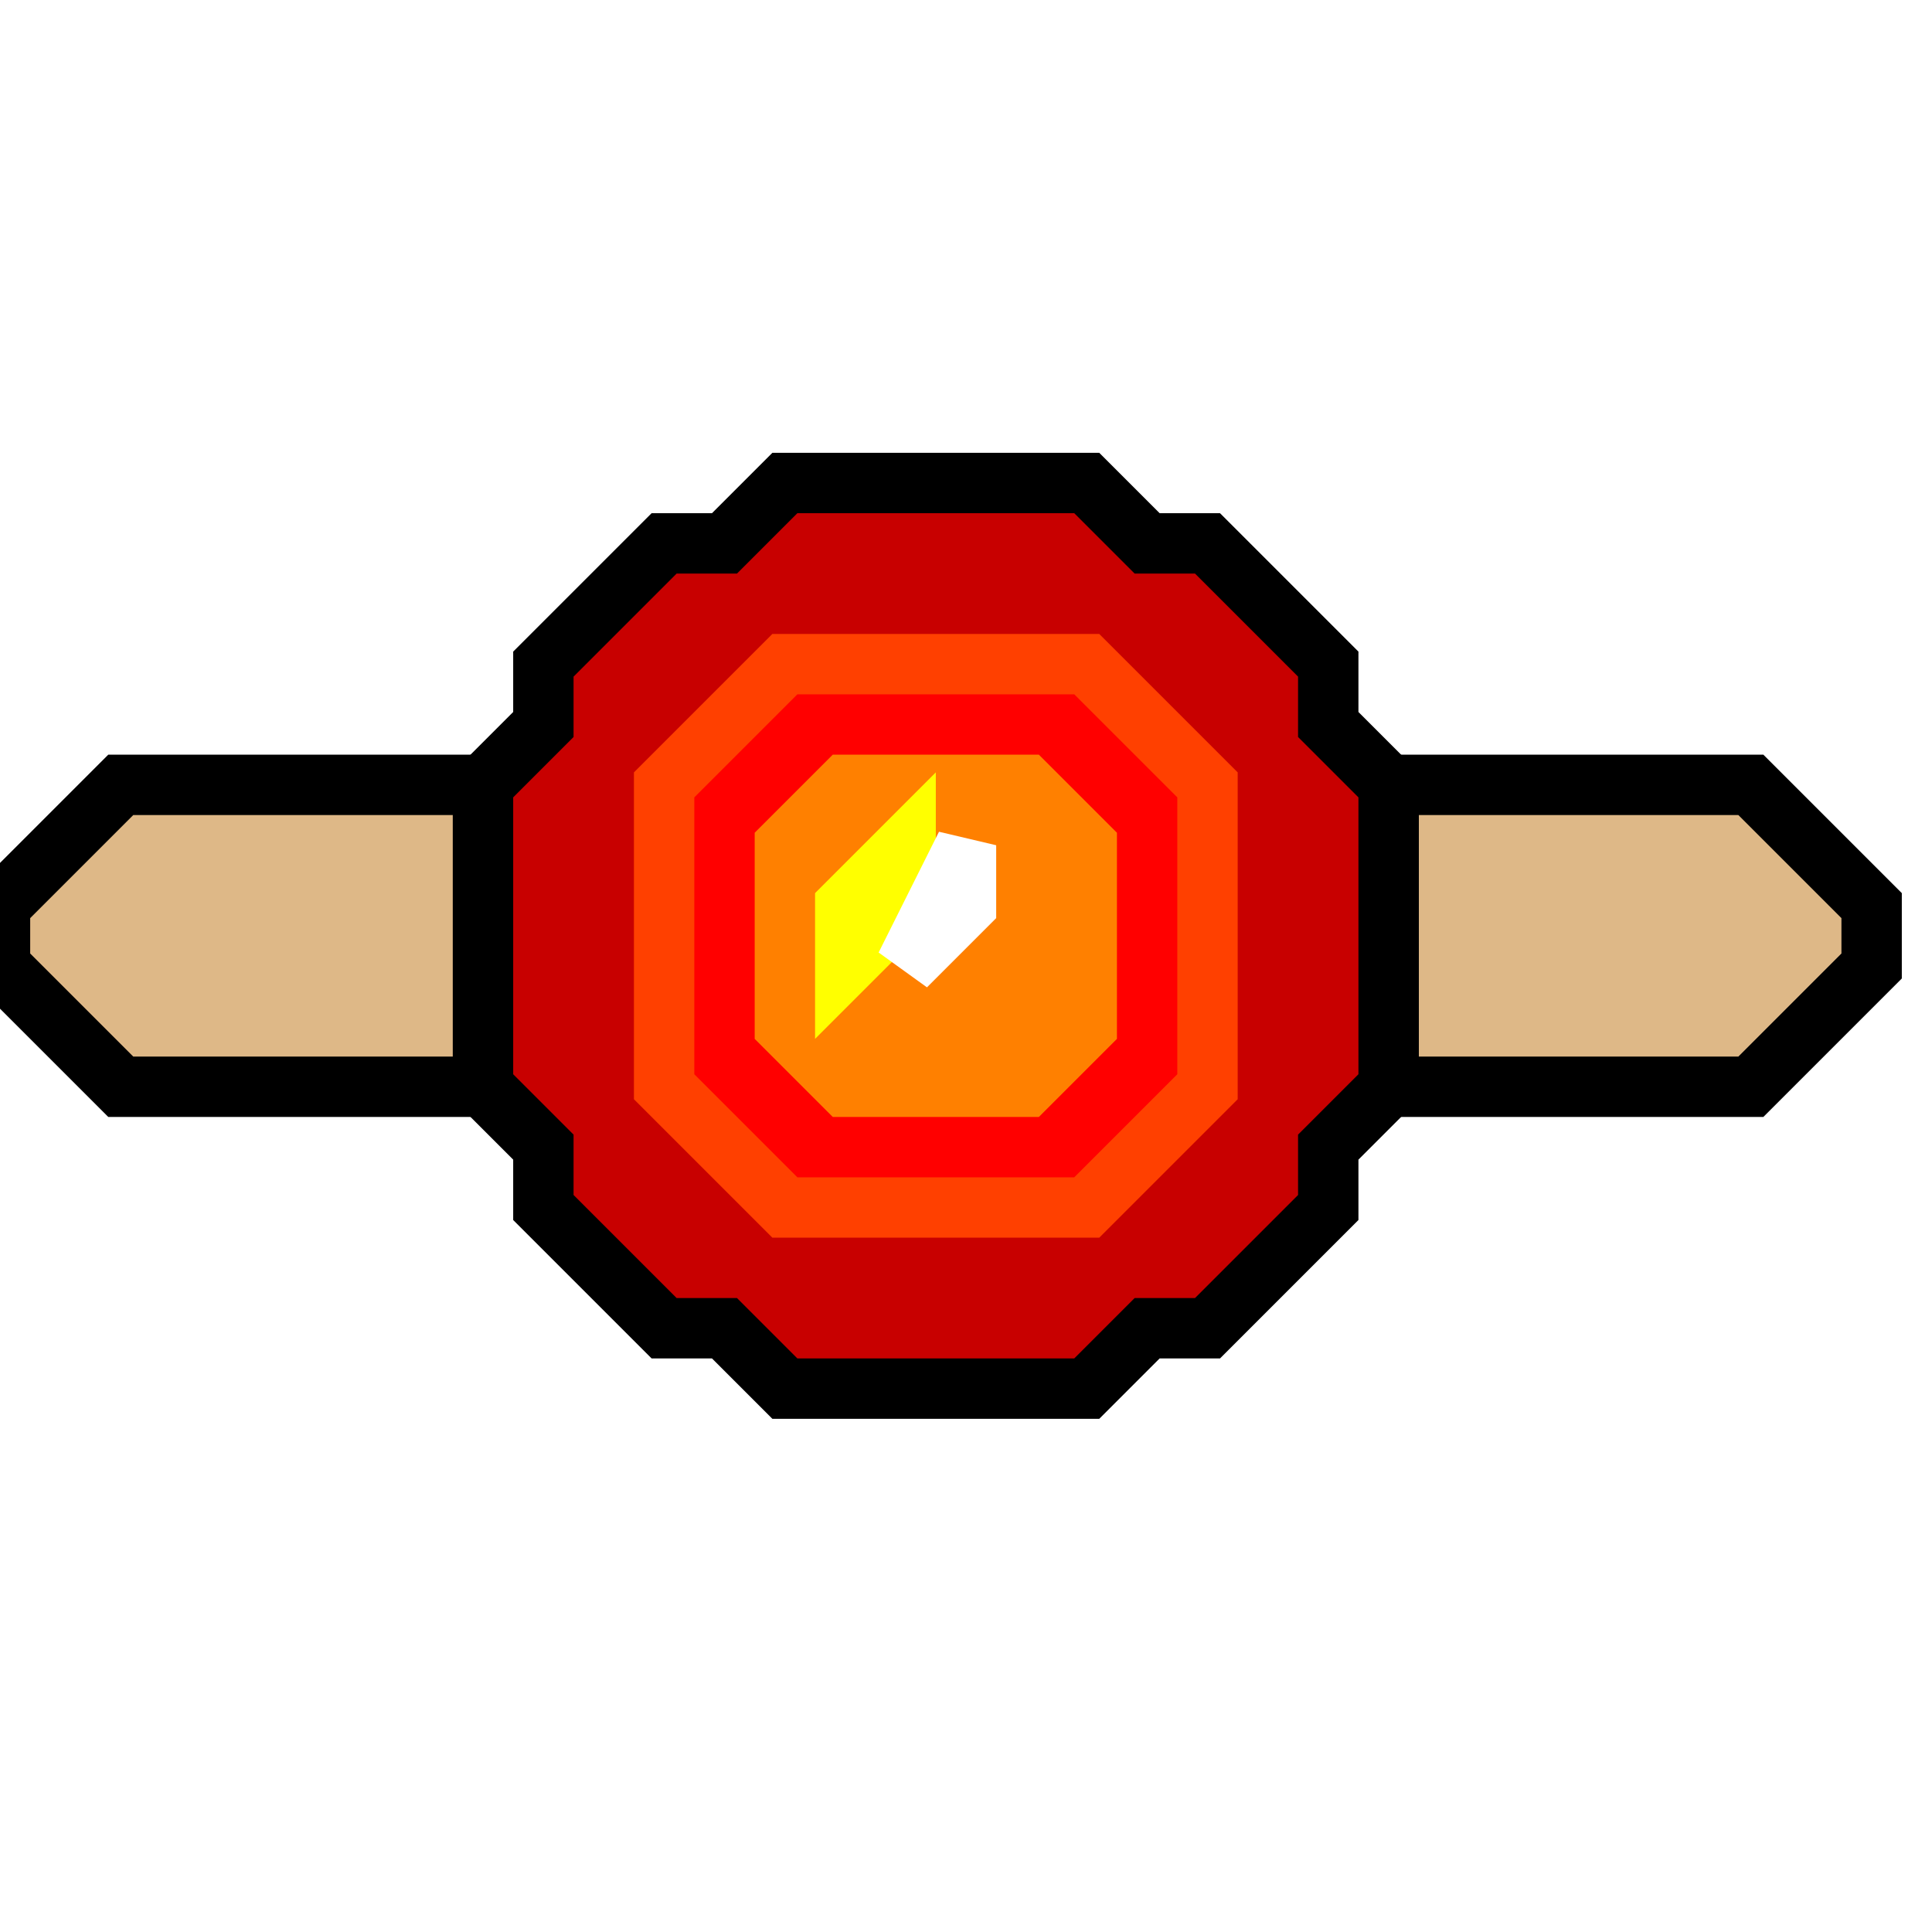
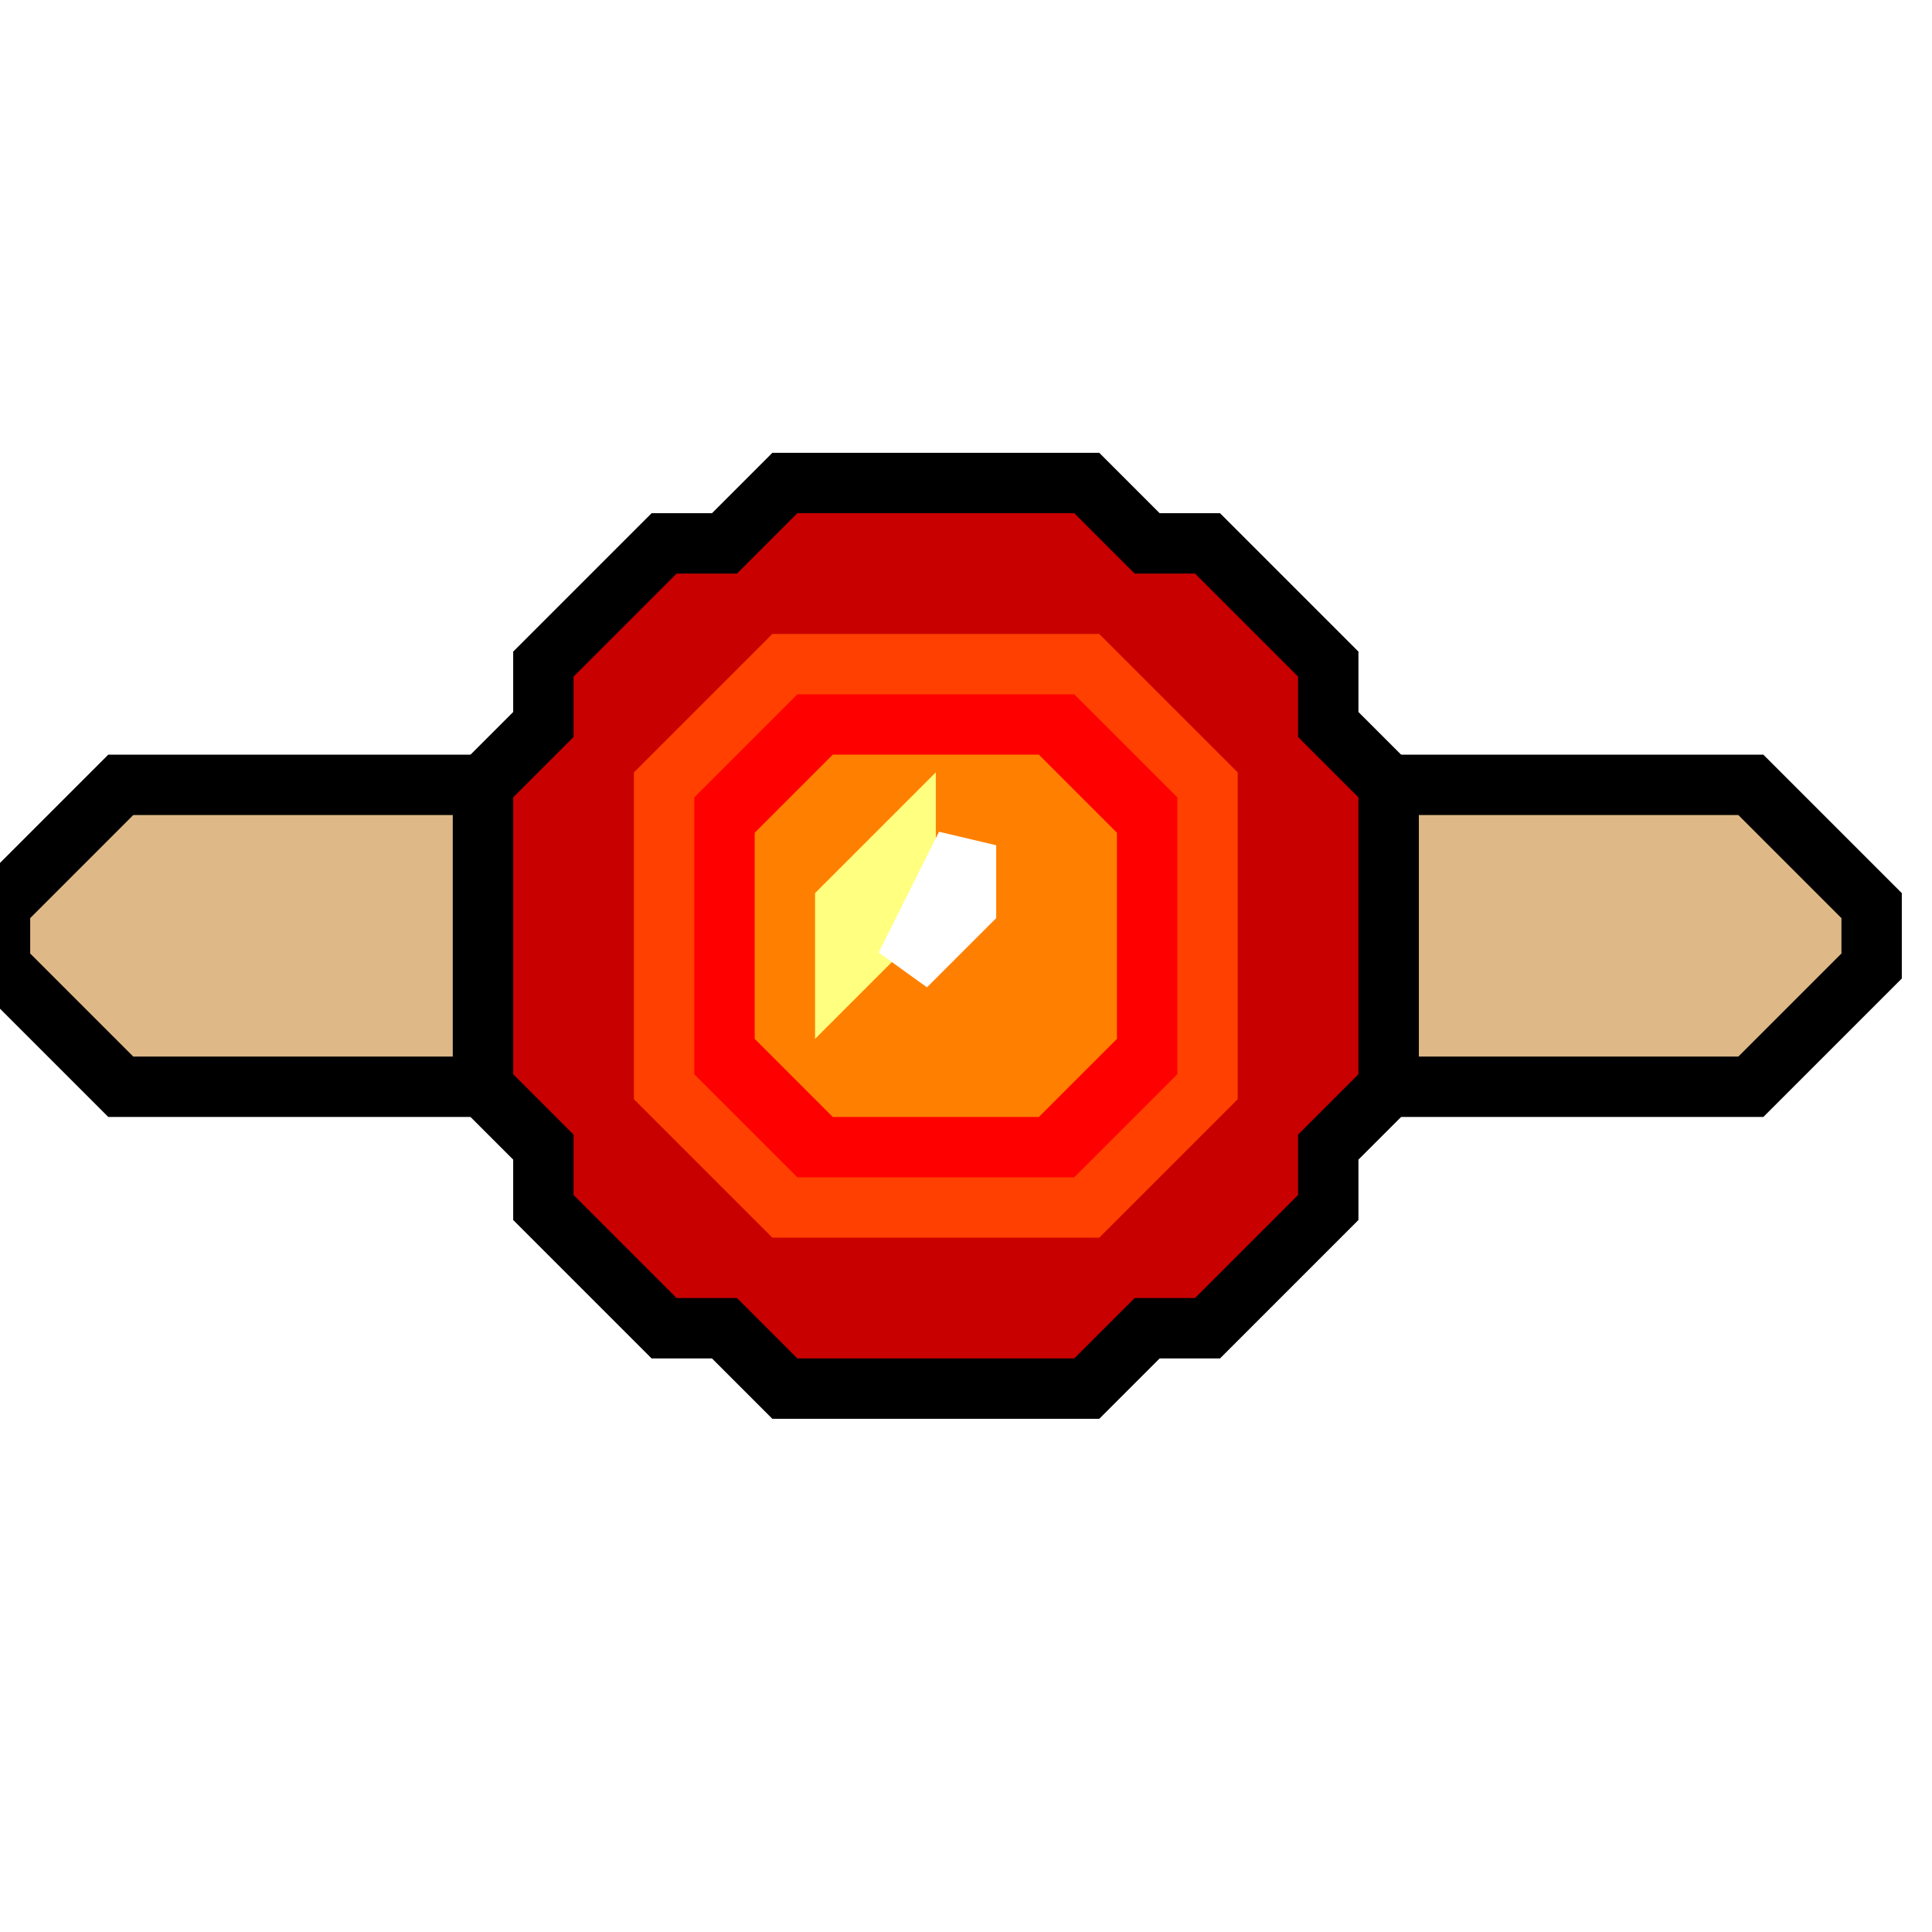
<svg width="32" height="32">
  <g>
    <path stroke="black" fill="rgb(222, 184, 135)" d="M 0,15 L 2,13 L 8,13 L 8,18 L 2,18 L 0,16 z " />
    <path stroke="black" fill="rgb(222, 184, 135)" d="M 23,13 L 29,13 L 31,15 L 31,16 L 29,18 L 23,18 z " />
    <path stroke="black" fill="rgb(200, 0, 0)" d="M 13,8 L 18,8 L 19,9 L 20,9 L 22,11 L 22,12 L 23,13 L 23,18 L 22,19 L 22,20 L 20,22 L 19,22 L 18,23 L 13,23 L 12,22 L 11,22 L 9,20 L 9,19 L 8,18 L 8,13 L 9,12 L 9,11 L 11,9 L 12,9 z " />
    <path stroke="rgb(255,64,0)" fill="rgb(255,0,0)" d="M 13,11 L 18,11 L 20,13 L 20,18 L 18,20 L 13,20 L 11,18 L 11,13 z " />
    <path stroke="rgb(255,128,0)" fill="rgb(255,128,0)" d="M 14,13 L 17,13 L 18,14 L 18,17 L 17,18 L 14,18 L 13,17 L 13,14 z " />
-     <path stroke="rgb(255,255,0)" fill="rgb(255,255,0)" d="M 14,16 L 14,15 L 15,14 L 15,15 L 14,16 z " />
+     <path stroke="rgb(255,255,128)" fill="rgb(255,255,128)" d="M 14,16 L 14,15 L 15,14 L 15,15 L 14,16 z " />
    <path stroke="rgb(255,255,255)" fill="rgb(255,255,255)" d="M 16,14 L 16,15 L 15,16 z " />
  </g>
</svg>
